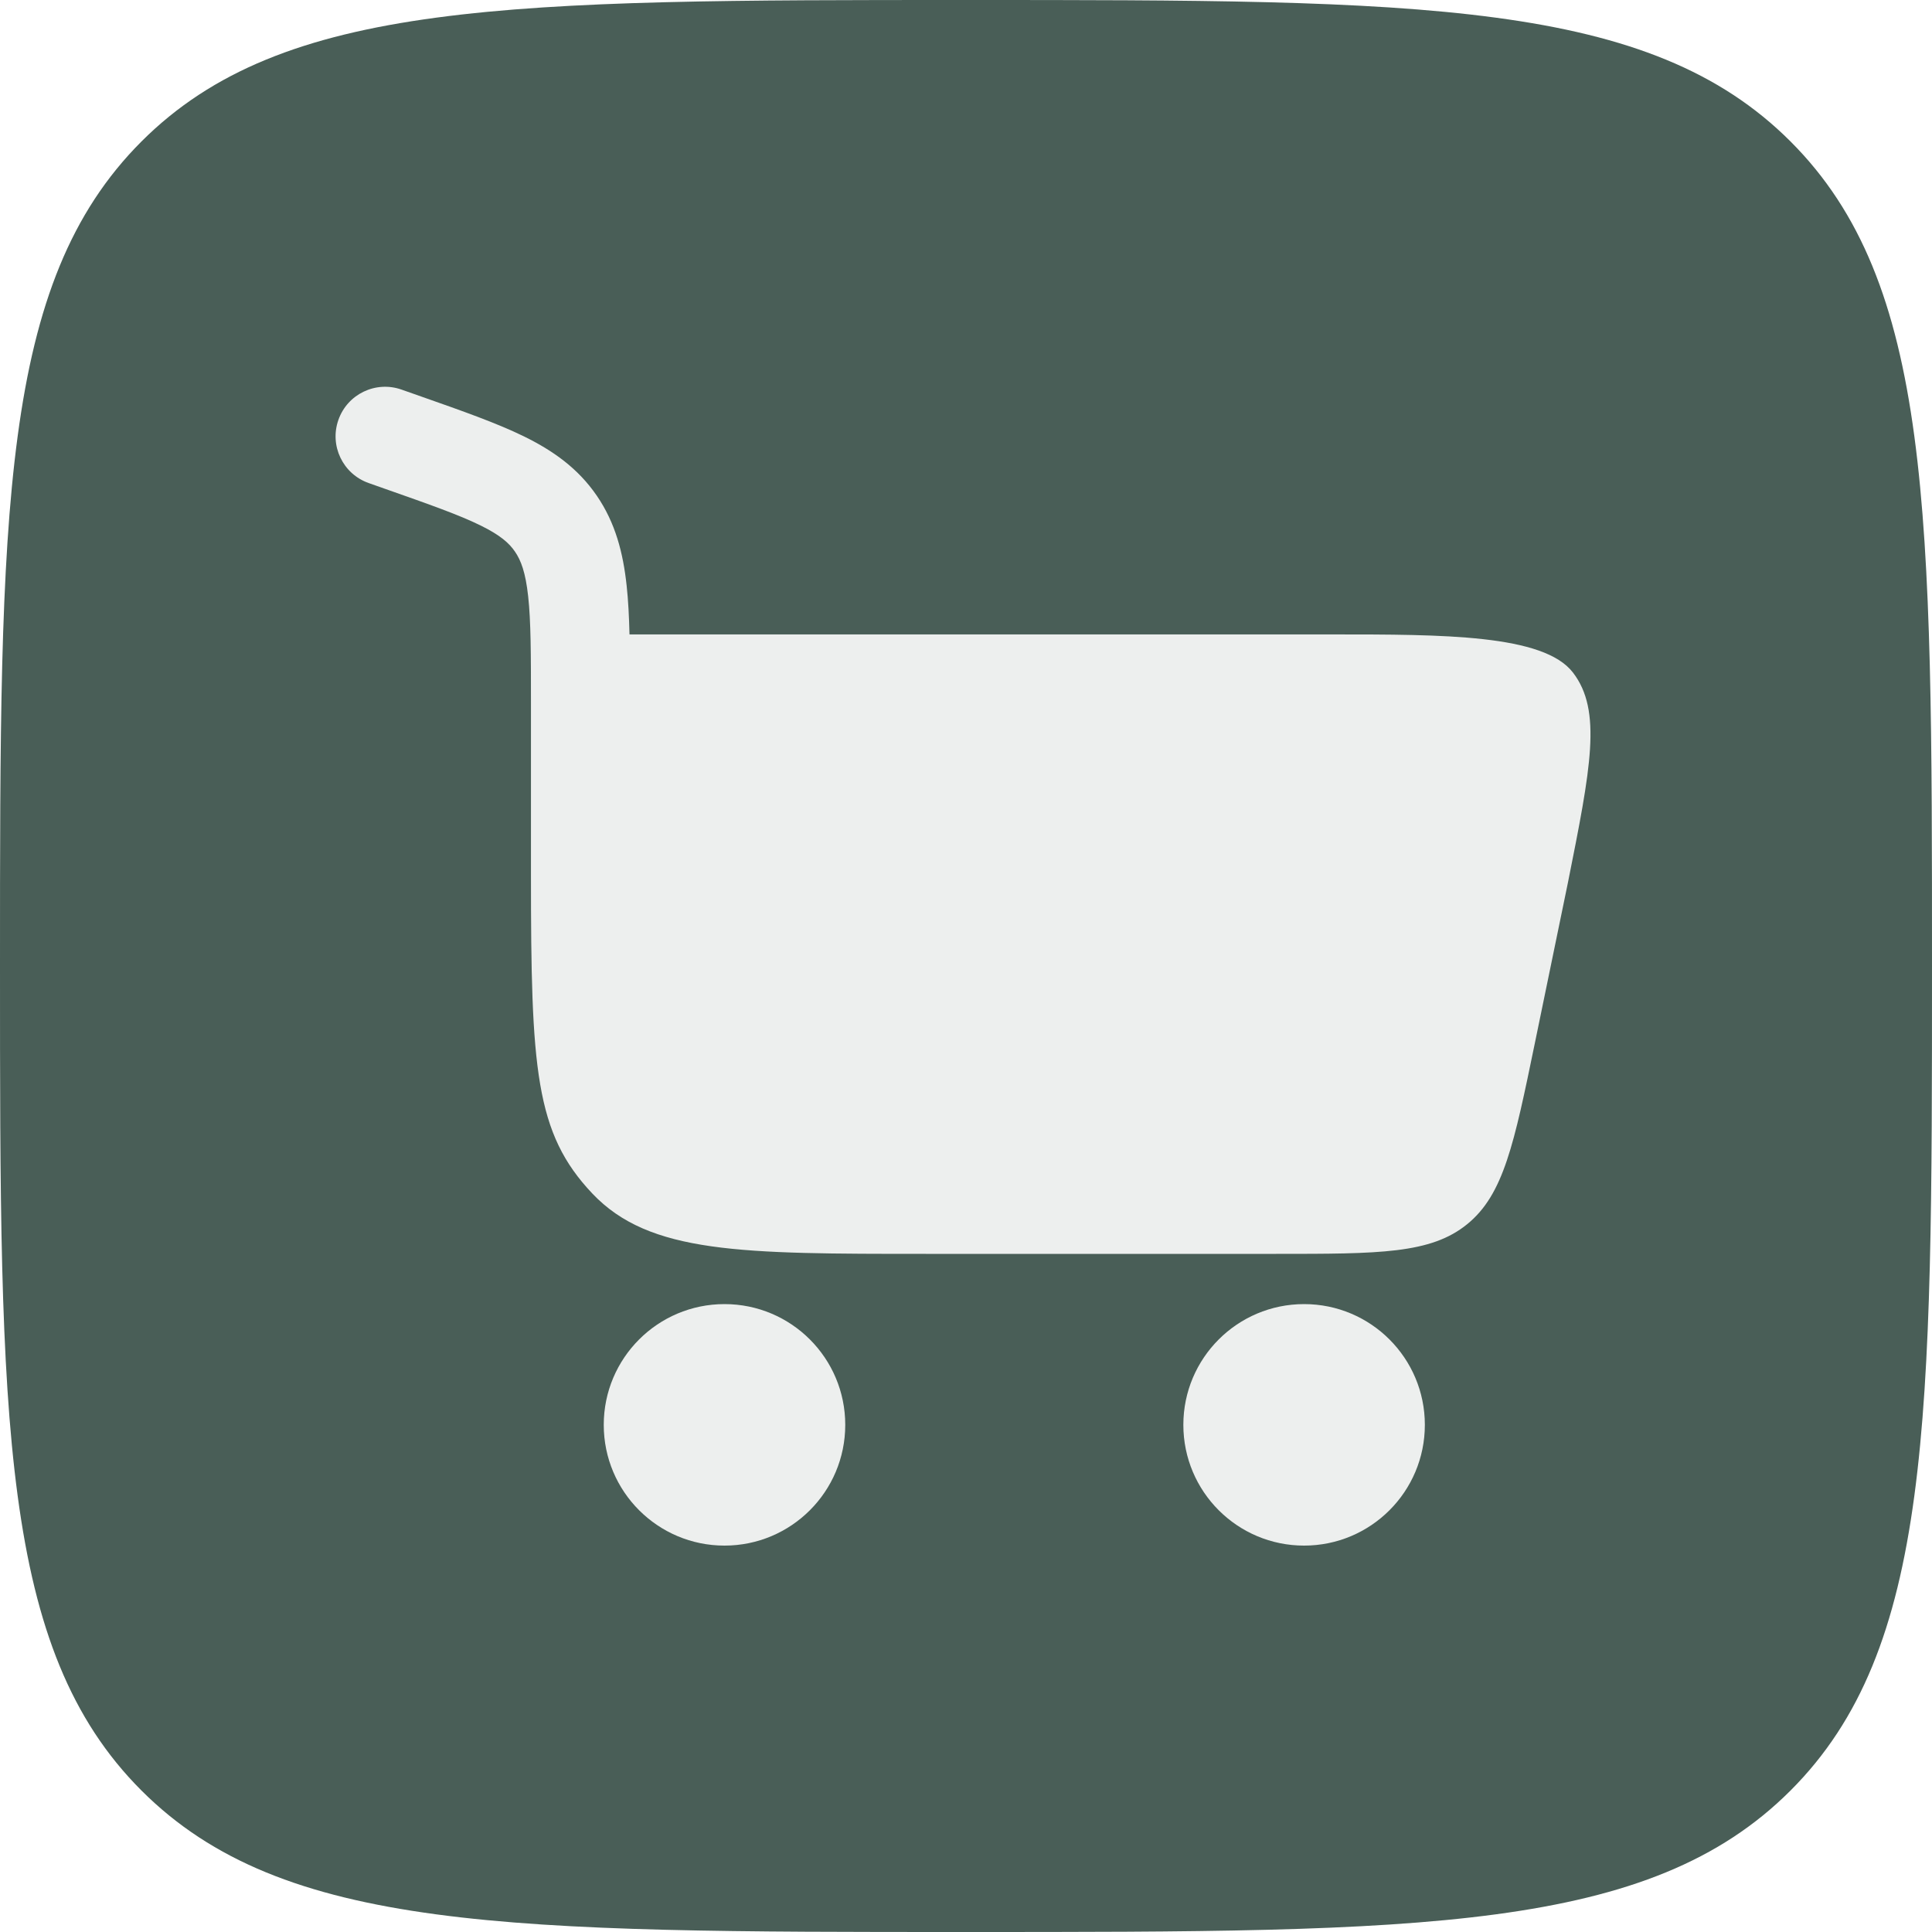
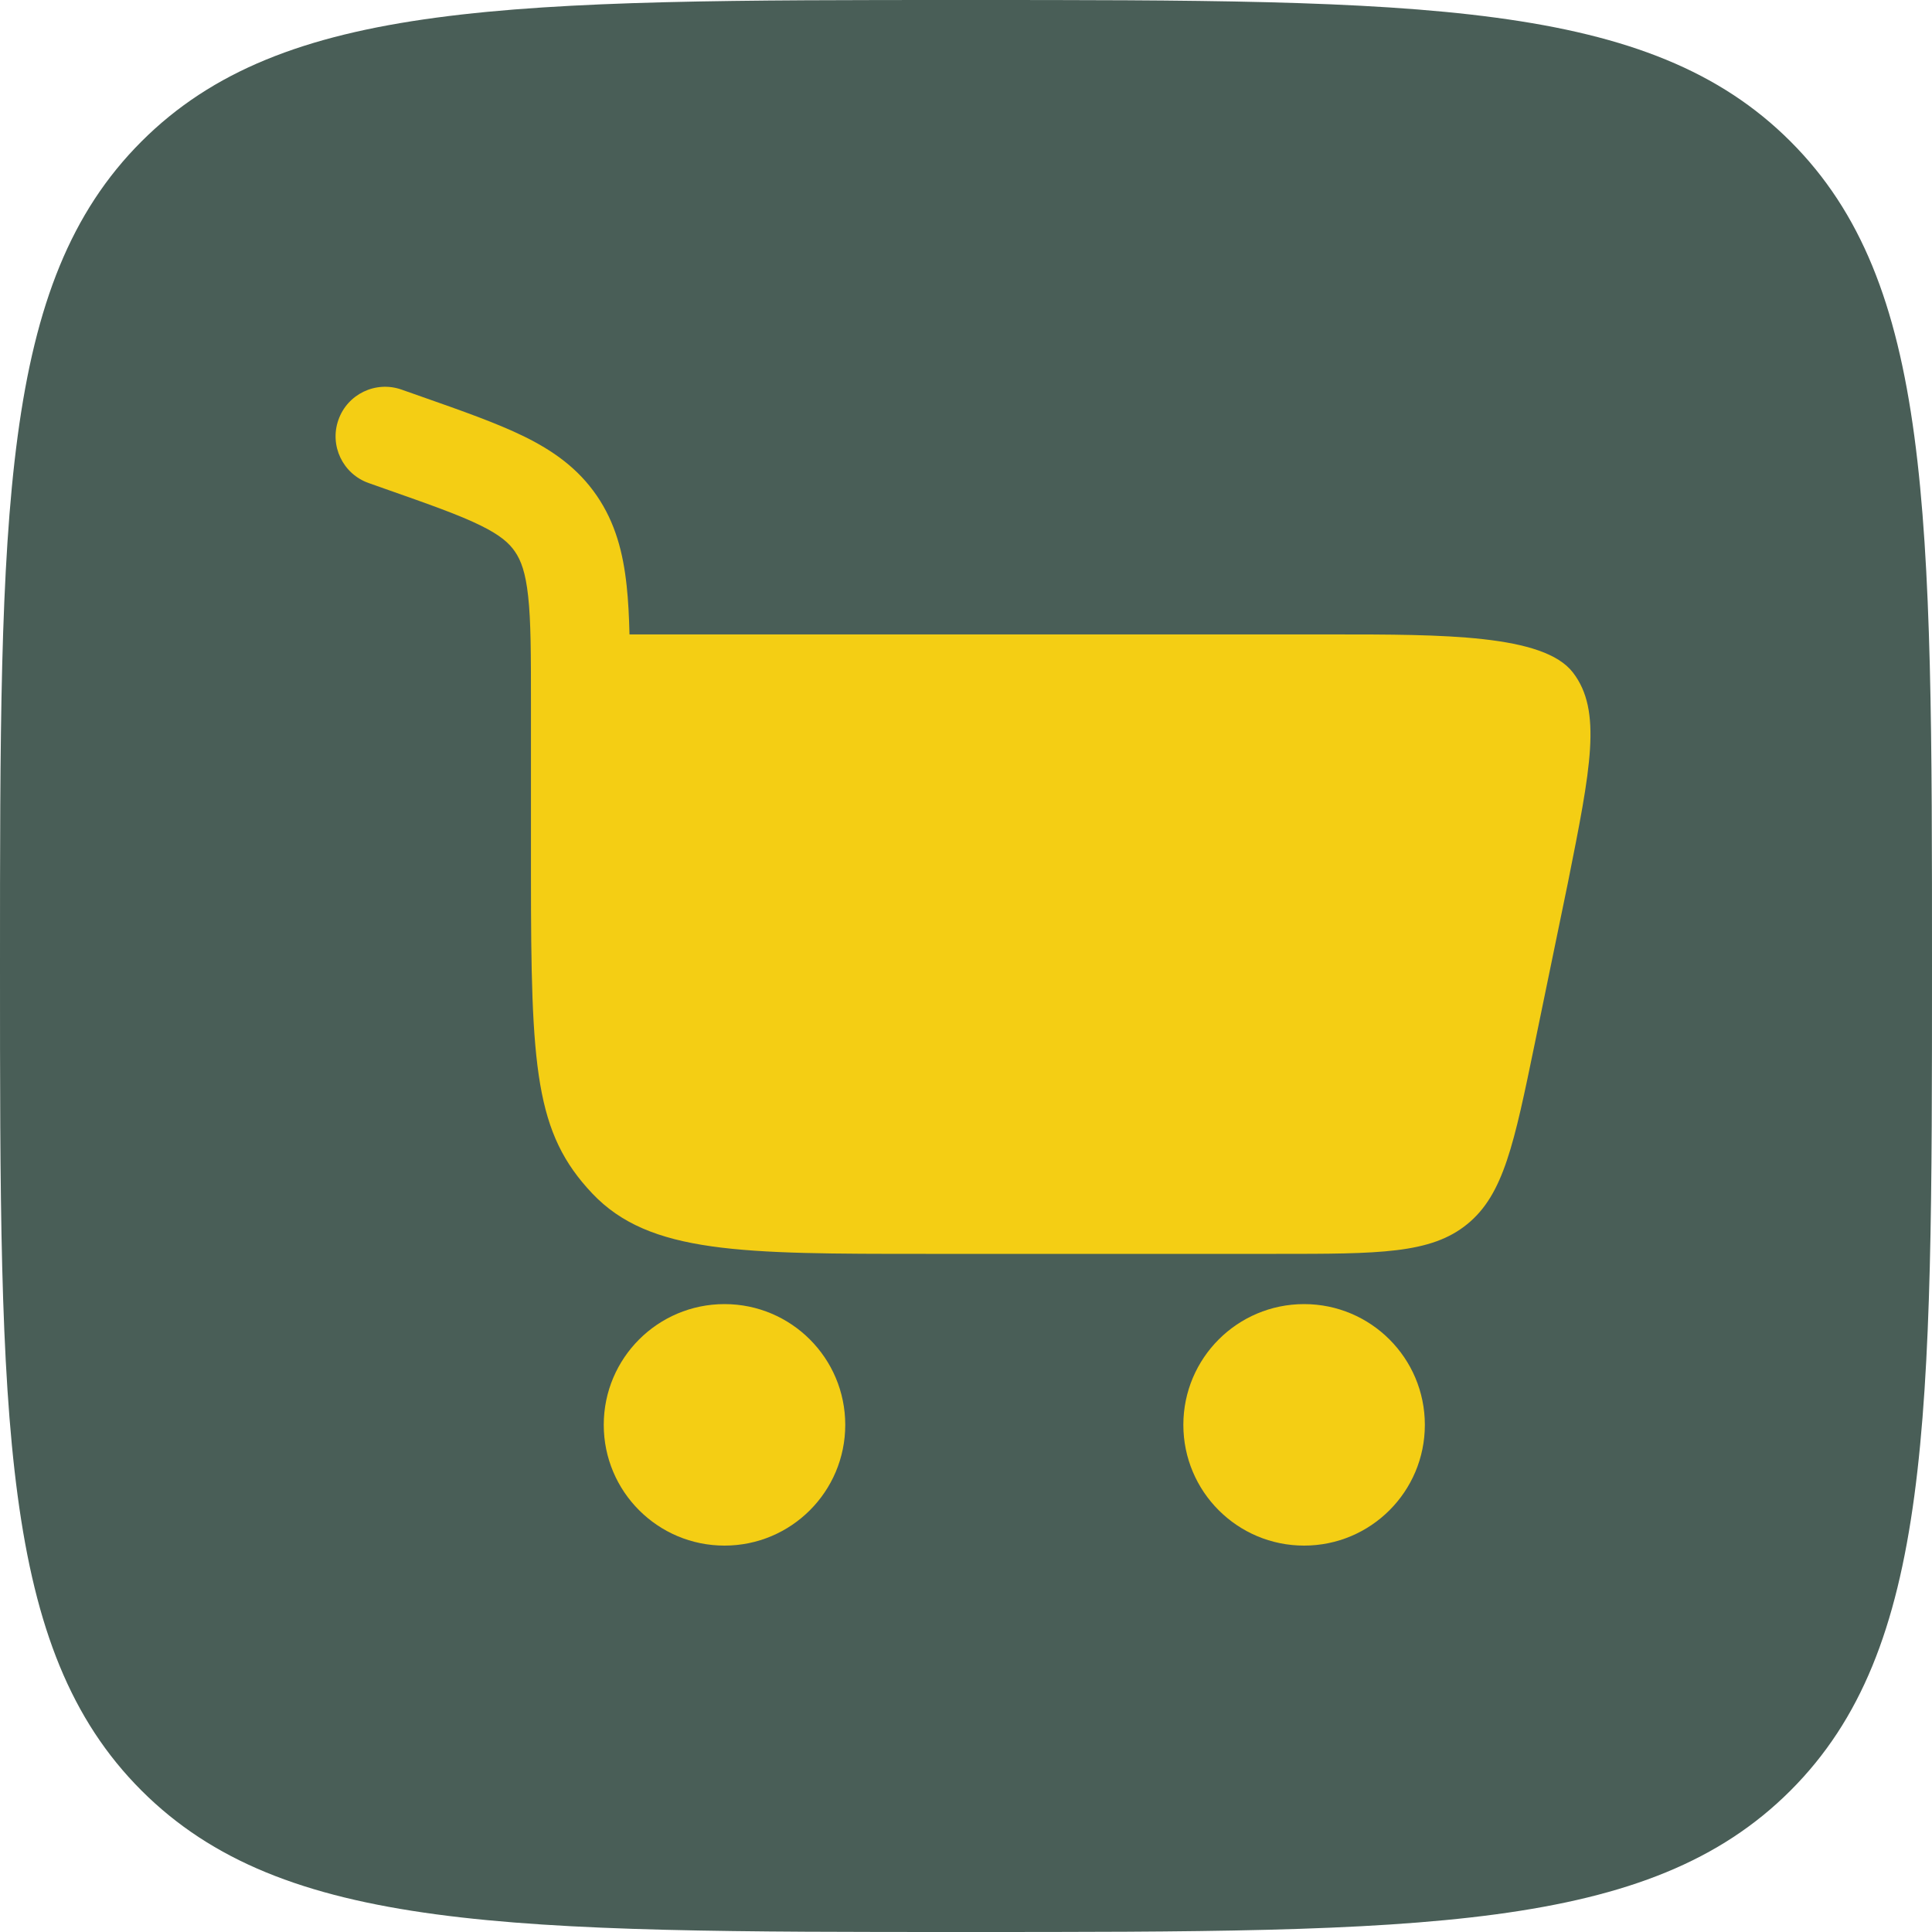
<svg xmlns="http://www.w3.org/2000/svg" width="40px" height="40px" viewBox="0 0 40 40" fill="#495E57" version="1.1" id="svg1">
  <defs id="defs1" />
  <path d="M 0,20 C 0,10.572 0,5.858 2.929,2.929 5.858,0 10.572,0 20,0 29.428,0 34.142,0 37.071,2.929 40,5.858 40,10.572 40,20 40,29.428 40,34.142 37.071,37.071 34.142,40 29.428,40 20,40 10.572,40 5.858,40 2.929,37.071 0,34.142 0,29.428 0,20 Z" id="path1" />
-   <path id="path2" fill="#edefee" d="M 7.006,8.694 C 7.193,8.159 7.779,7.878 8.313,8.066 l 0.412,0.145 c 0.843,0.296 1.559,0.548 2.123,0.824 0.603,0.296 1.119,0.66 1.508,1.228 0.386,0.564 0.545,1.183 0.618,1.862 0.033,0.304 0.05,0.64 0.059,1.01 H 27.581 c 2.304,0 4.378,0 4.985,0.789 0.607,0.789 0.37,1.978 -0.105,4.356 l -0.683,3.315 c -0.431,2.09 -0.646,3.136 -1.401,3.75 -0.754,0.615 -1.822,0.615 -3.956,0.615 h -7.252 c -3.814,0 -5.721,0 -6.905,-1.249 -1.185,-1.25 -1.271,-2.577 -1.271,-6.599 v -3.557 c 0,-1.012 -0.001,-1.689 -0.058,-2.209 C 10.881,11.85 10.786,11.602 10.662,11.421 10.542,11.245 10.359,11.08 9.945,10.877 9.503,10.66 8.903,10.448 7.99,10.127 L 7.633,10.001 C 7.099,9.813 6.818,9.228 7.006,8.694 Z" style="stroke-width:0.885" />
-   <path id="path3" d="m 15,27 c 1.381,0 2.5,1.119 2.5,2.5 0,1.381 -1.119,2.5 -2.5,2.5 -1.381,0 -2.5,-1.119 -2.5,-2.5 C 12.5,28.119 13.619,27 15,27 Z" fill="#edefee" />
-   <path id="path4" d="m 27,27 c 1.381,0 2.5,1.119 2.5,2.5 0,1.381 -1.119,2.5 -2.5,2.5 -1.381,0 -2.5,-1.119 -2.5,-2.5 C 24.5,28.119 25.619,27 27,27 Z" fill="#edefee" />
+   <path id="path2" fill="#edefee" d="M 7.006,8.694 C 7.193,8.159 7.779,7.878 8.313,8.066 l 0.412,0.145 c 0.843,0.296 1.559,0.548 2.123,0.824 0.603,0.296 1.119,0.66 1.508,1.228 0.386,0.564 0.545,1.183 0.618,1.862 0.033,0.304 0.05,0.64 0.059,1.01 H 27.581 c 2.304,0 4.378,0 4.985,0.789 0.607,0.789 0.37,1.978 -0.105,4.356 l -0.683,3.315 c -0.431,2.09 -0.646,3.136 -1.401,3.75 -0.754,0.615 -1.822,0.615 -3.956,0.615 h -7.252 c -3.814,0 -5.721,0 -6.905,-1.249 -1.185,-1.25 -1.271,-2.577 -1.271,-6.599 v -3.557 c 0,-1.012 -0.001,-1.689 -0.058,-2.209 C 10.881,11.85 10.786,11.602 10.662,11.421 10.542,11.245 10.359,11.08 9.945,10.877 9.503,10.66 8.903,10.448 7.99,10.127 L 7.633,10.001 C 7.099,9.813 6.818,9.228 7.006,8.694 Z" style="stroke-width:0.885;fill:#f4ce14;fill-opacity:1" />
+   <path id="path3" d="m 15,27 c 1.381,0 2.5,1.119 2.5,2.5 0,1.381 -1.119,2.5 -2.5,2.5 -1.381,0 -2.5,-1.119 -2.5,-2.5 C 12.5,28.119 13.619,27 15,27 Z" fill="#edefee" style="fill:#f4ce14;fill-opacity:1" />
+   <path id="path4" d="m 27,27 c 1.381,0 2.5,1.119 2.5,2.5 0,1.381 -1.119,2.5 -2.5,2.5 -1.381,0 -2.5,-1.119 -2.5,-2.5 C 24.5,28.119 25.619,27 27,27 Z" fill="#edefee" style="fill:#f4ce14;fill-opacity:1" />
</svg>
